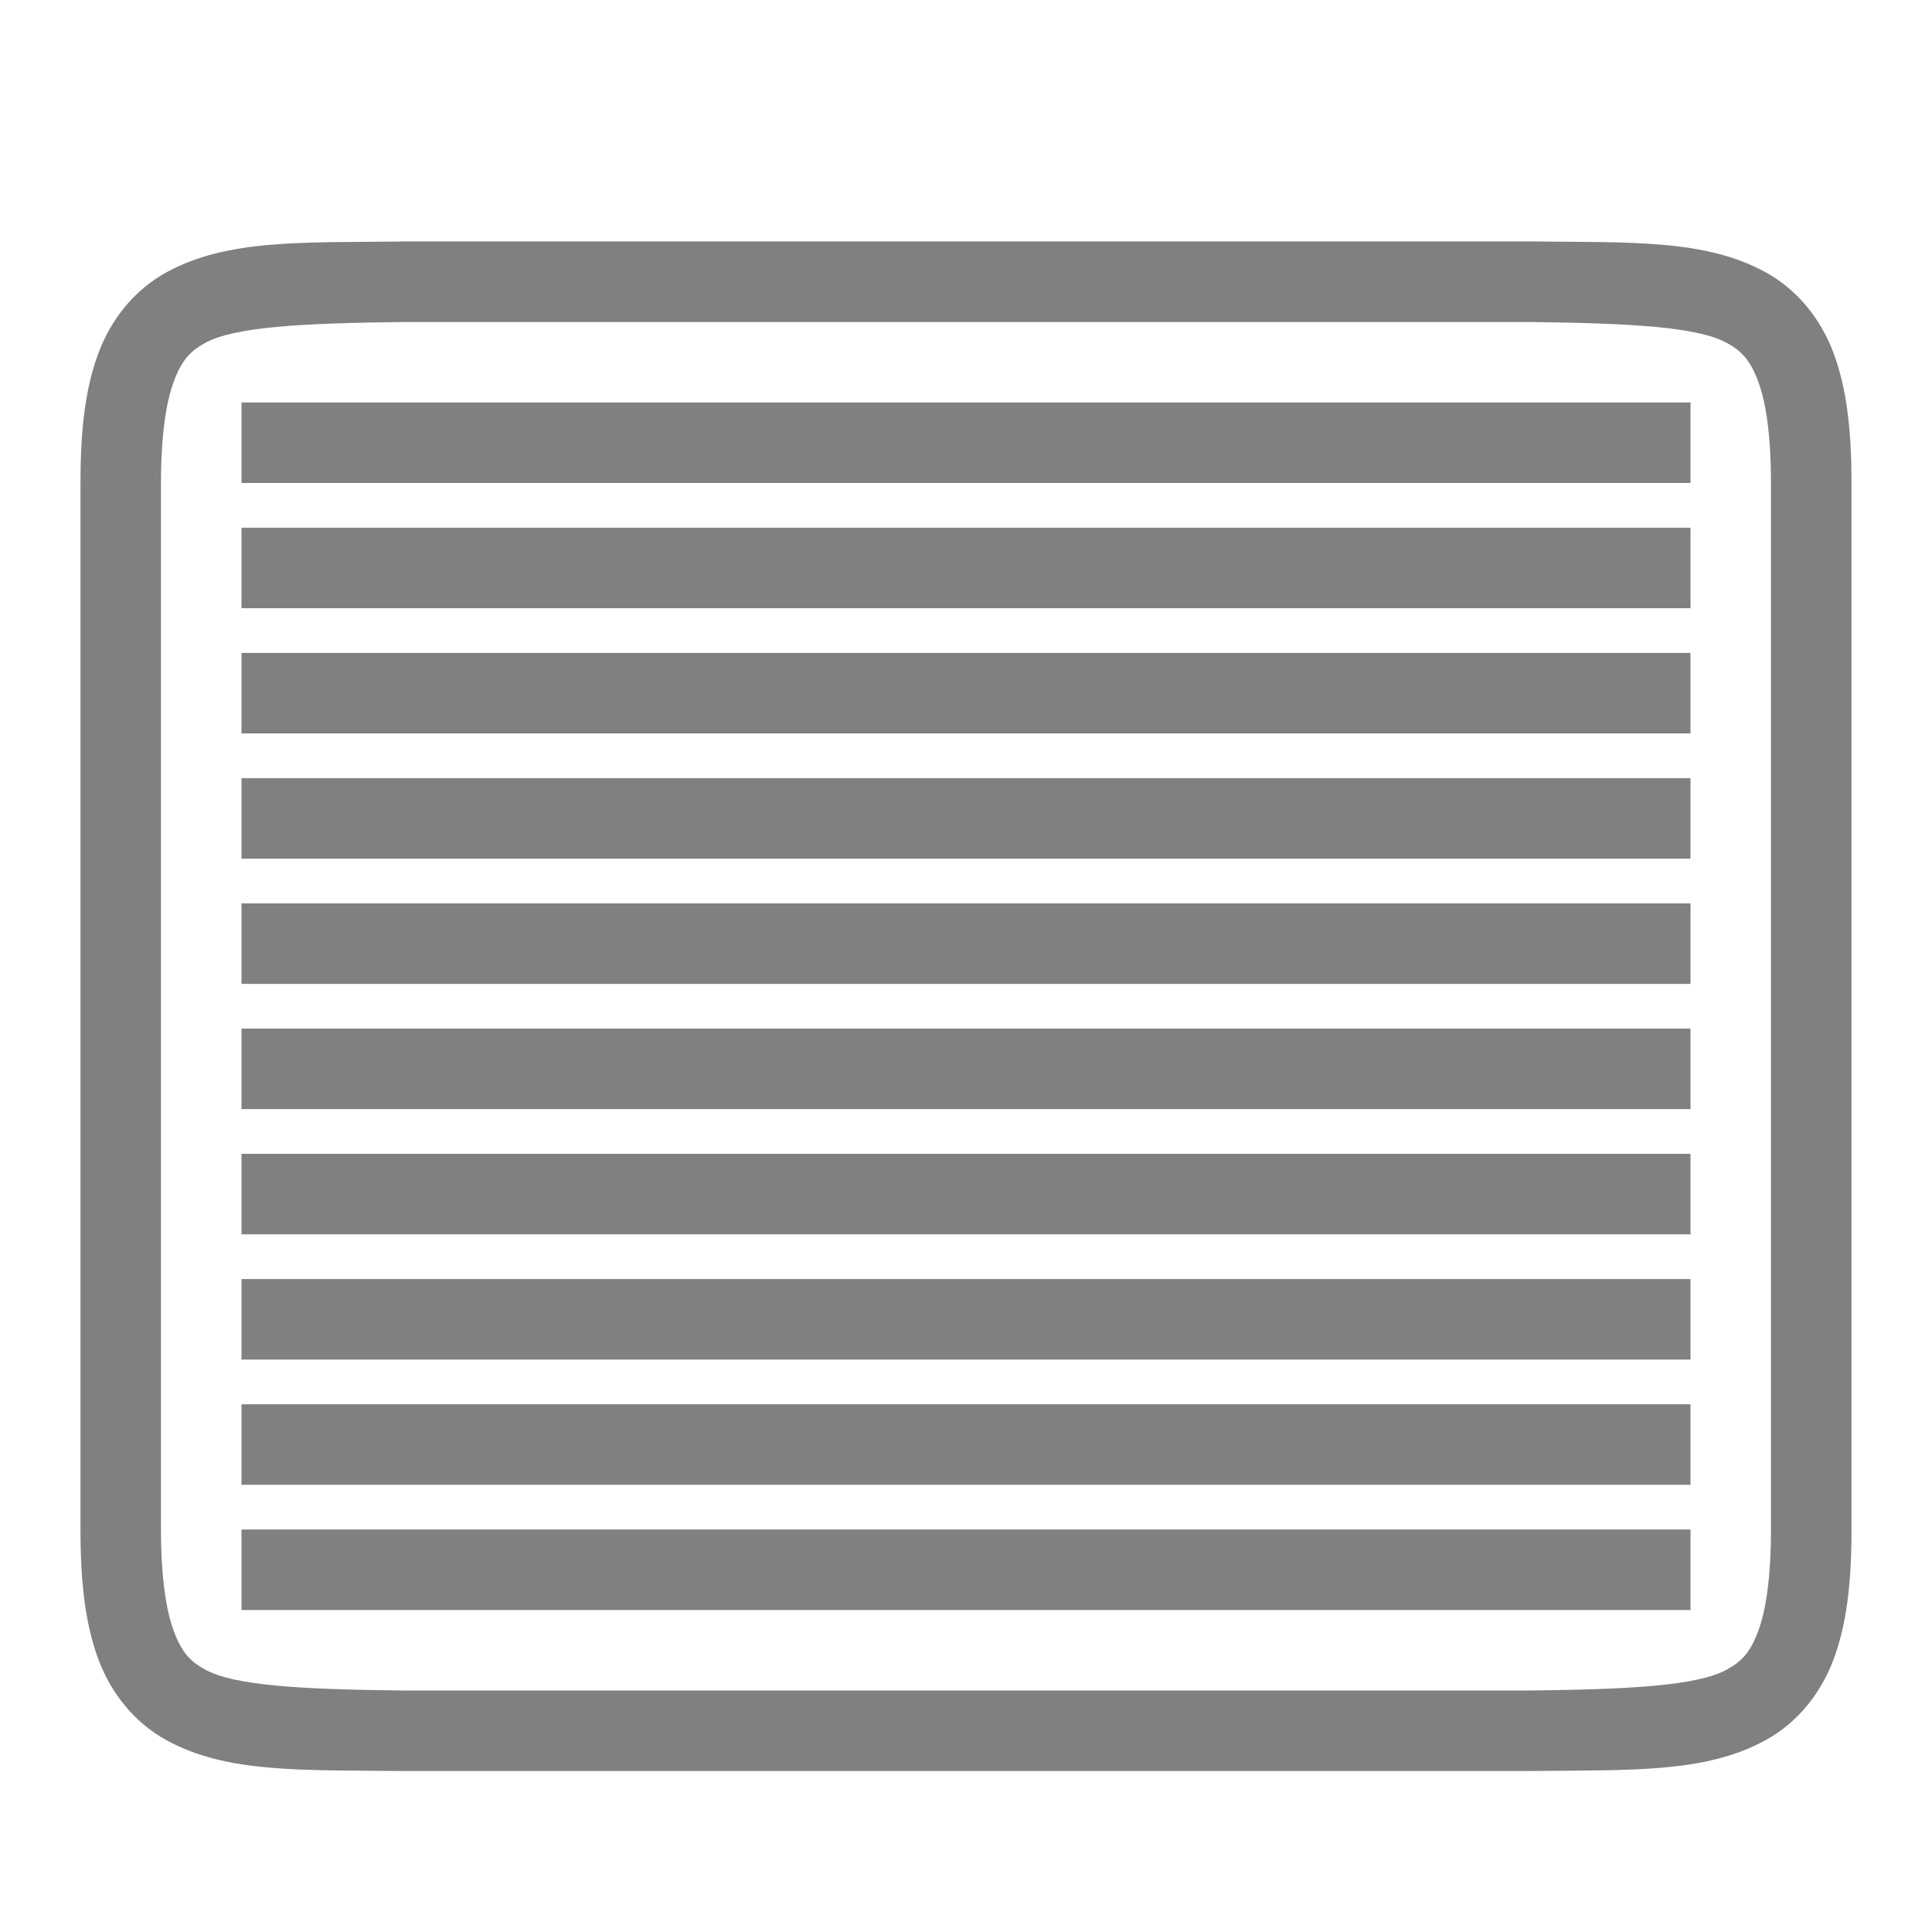
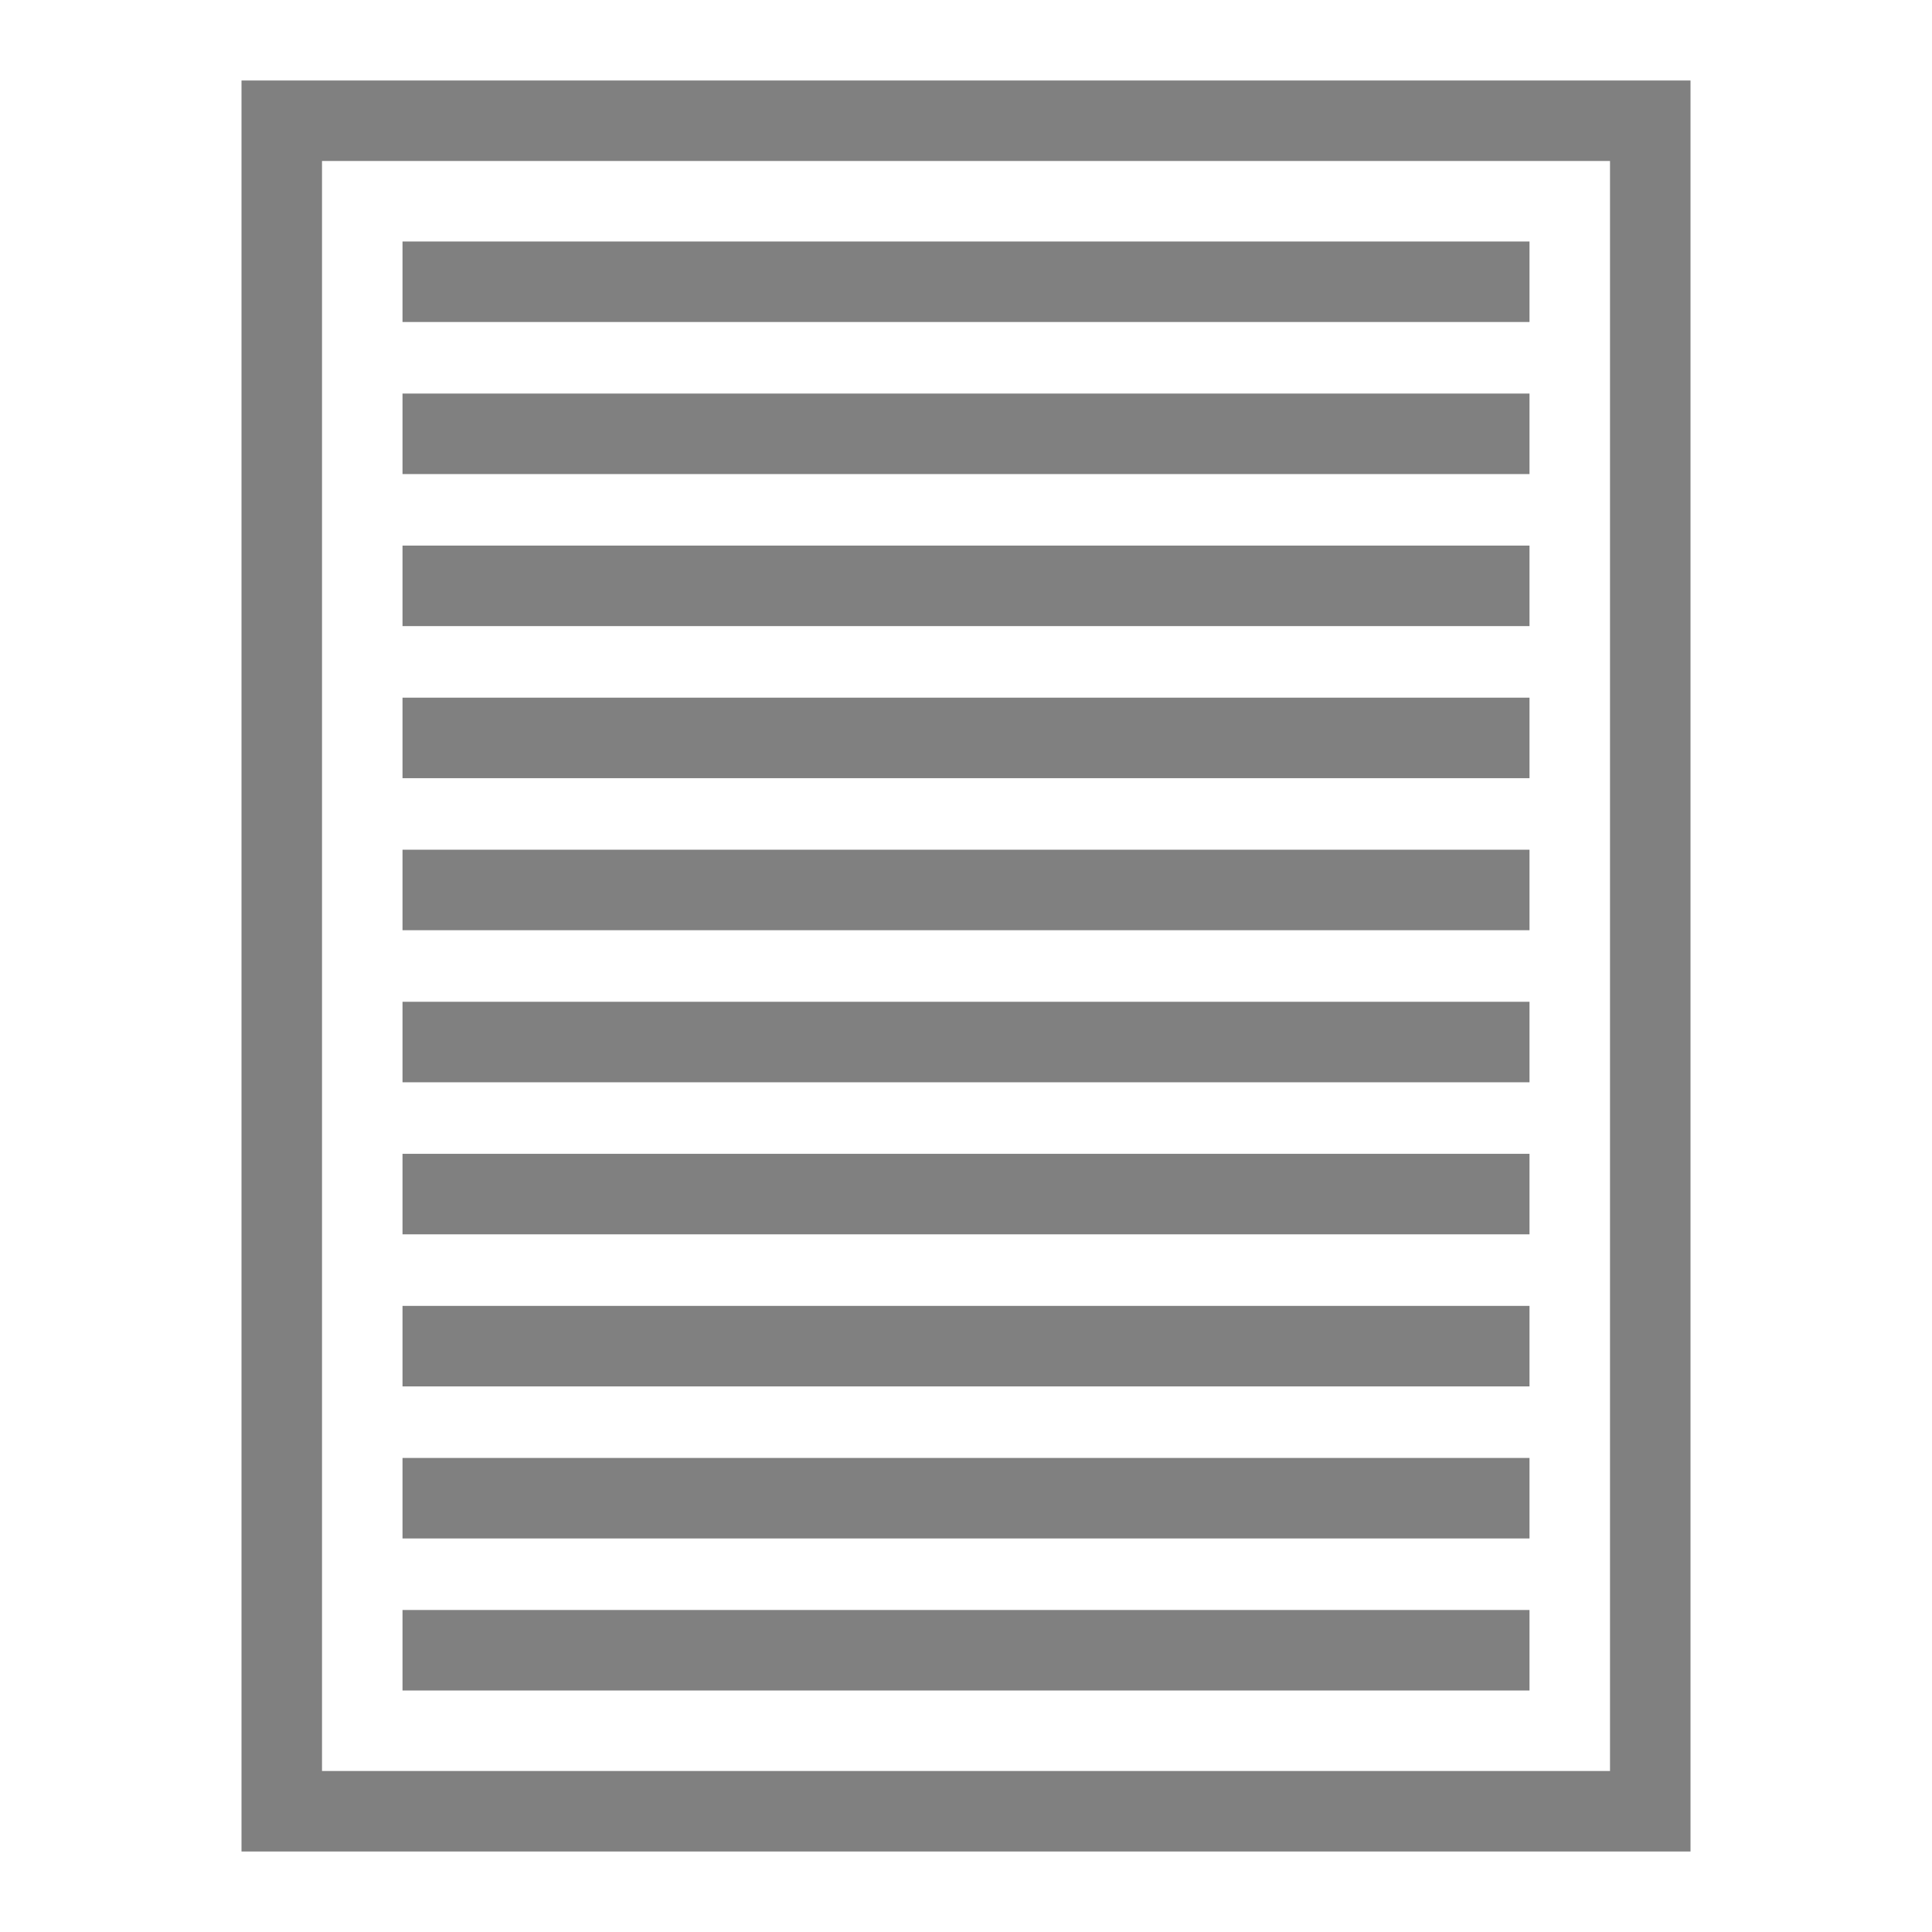
- <svg xmlns="http://www.w3.org/2000/svg" id="svg4874" height="96" viewBox="0 0 96 96" width="96" version="1.1">
-   <defs id="defs875" />
-   <path d="m 12,20 v 4 h 72 v -4 z" style="color:#000000;fill:#808080;stroke-width:3" id="rect4199" />
-   <rect x="-2.7465819e-06" y="-96" width="96" height="96" transform="rotate(90)" style="color:#000000;fill:none" id="rect4782" />
-   <path d="M 19.976,12.001 C 14.943,12.059 11.262,11.881 8.251,13.542 6.745,14.373 5.554,15.778 4.896,17.532 4.237,19.287 3.999,21.37 3.999,24.001 v 52 c 0,2.63 0.238,4.712 0.896,6.467 0.659,1.755 1.85,3.16 3.356,3.99 3.011,1.661 6.692,1.485 11.725,1.543 h 0.012 56.023 0.012 c 5.033,-0.058 8.714,0.118 11.725,-1.543 1.506,-0.831 2.697,-2.236 3.356,-3.99 0.659,-1.755 0.896,-3.836 0.896,-6.467 v -52 c 0,-2.63 -0.238,-4.714 -0.896,-6.469 -0.66,-1.759 -1.851,-3.163 -3.356,-3.994 -3.011,-1.661 -6.692,-1.483 -11.725,-1.541 h -0.012 -56.023 -0.012 z m 0.023,4 h 56 c 5.038,0.059 8.352,0.237 9.816,1.045 0.734,0.405 1.153,0.853 1.543,1.893 0.39,1.04 0.641,2.693 0.641,5.062 v 52 c 0,2.37 -0.25,4.023 -0.641,5.062 -0.39,1.04 -0.809,1.488 -1.543,1.893 -1.464,0.808 -4.778,0.986 -9.816,1.045 H 20.022 19.999 C 14.961,83.942 11.647,83.764 10.183,82.956 9.449,82.551 9.032,82.103 8.642,81.064 8.251,80.024 7.999,78.371 7.999,76.001 v -52 c 0,-2.37 0.252,-4.023 0.643,-5.062 0.39,-1.04 0.807,-1.488 1.541,-1.893 1.464,-0.808 4.778,-0.986 9.816,-1.045 z" style="color:#000000;font-variant-ligatures:none;font-variant-position:normal;font-variant-caps:normal;font-variant-numeric:normal;font-variant-alternates:normal;font-feature-settings:normal;text-indent:0;text-decoration:none;text-decoration-line:none;text-decoration-style:solid;text-decoration-color:#000000;text-transform:none;white-space:normal;shape-padding:0;isolation:auto;mix-blend-mode:normal;solid-color:#000000;fill:#808080;color-rendering:auto;image-rendering:auto;shape-rendering:auto" id="path4179" />
-   <path id="path888" style="color:#000000;fill:#808080;stroke-width:3" d="m 12,26.222 v 4 h 72 v -4 z" />
-   <path d="m 12,32.444 v 4 h 72 v -4 z" style="color:#000000;fill:#808080;stroke-width:3" id="path890" />
-   <path id="path892" style="color:#000000;fill:#808080;stroke-width:3" d="m 12,38.667 v 4 h 72 v -4 z" />
-   <path d="m 12,44.889 v 4 h 72 v -4 z" style="color:#000000;fill:#808080;stroke-width:3" id="path894" />
-   <path id="path896" style="color:#000000;fill:#808080;stroke-width:3" d="m 12,51.111 v 4 h 72 v -4 z" />
-   <path d="m 12,57.333 v 4 h 72 v -4 z" style="color:#000000;fill:#808080;stroke-width:3" id="path898" />
-   <path id="path900" style="color:#000000;fill:#808080;stroke-width:3" d="m 12,63.556 v 4 h 72 v -4 z" />
-   <path d="m 12,69.778 v 4 h 72 v -4 z" style="color:#000000;fill:#808080;stroke-width:3" id="path904" />
-   <path id="path906" style="color:#000000;fill:#808080;stroke-width:3" d="m 12,76 v 4 h 72 v -4 z" />
+ <svg xmlns="http://www.w3.org/2000/svg" width="96" height="96" id="svg4874" version="1.1" viewBox="0 0 96 96">
+   <defs id="defs4876" />
+   <g id="layer1" transform="translate(67.85715,-78.50504)">
+     <g transform="matrix(0,-1,-1,0,373.5051,516.505)" id="g4845" style="display:inline">
+       <g transform="matrix(-0.9996045,0,0,1,575.943,-611)" id="g4778">
+         <rect y="956.362" x="137.998" height="96" width="96.038" id="rect4782" style="color:#000000;display:inline;overflow:visible;visibility:visible;fill:none;stroke:none;stroke-width:4;marker:none;enable-background:accumulate" />
+         <path id="path4212" d="m 157.561,1032.362 h 4.002 v -56 h -4.002 z" style="color:#000000;display:inline;overflow:visible;visibility:visible;fill:#808080;fill-opacity:1;fill-rule:nonzero;stroke:none;stroke-width:6.521;marker:none;enable-background:accumulate" />
+         <path id="path4315" d="m 141.999,1040.362 h 88.035 v -72 h -4.002 v 68 h -80.032 v -64 h 80.032 v -4 h -84.033 z" style="color:#000000;display:inline;overflow:visible;visibility:visible;fill:#808080;fill-opacity:1;fill-rule:nonzero;stroke:none;stroke-width:4.001;marker:none;enable-background:accumulate" />
+         <path style="color:#000000;display:inline;overflow:visible;visibility:visible;fill:#808080;fill-opacity:1;fill-rule:nonzero;stroke:none;stroke-width:6.521;marker:none;enable-background:accumulate" d="m 150.002,1032.362 h 4.002 v -56 h -4.002 z" id="path33" />
+         <path style="color:#000000;display:inline;overflow:visible;visibility:visible;fill:#808080;fill-opacity:1;fill-rule:nonzero;stroke:none;stroke-width:6.521;marker:none;enable-background:accumulate" d="m 165.119,1032.362 h 4.002 v -56 h -4.002 z" id="path35" />
+         <path id="path37" d="m 172.678,1032.362 h 4.002 v -56 h -4.002 z" style="color:#000000;display:inline;overflow:visible;visibility:visible;fill:#808080;fill-opacity:1;fill-rule:nonzero;stroke:none;stroke-width:6.521;marker:none;enable-background:accumulate" />
+         <path style="color:#000000;display:inline;overflow:visible;visibility:visible;fill:#808080;fill-opacity:1;fill-rule:nonzero;stroke:none;stroke-width:6.521;marker:none;enable-background:accumulate" d="m 180.236,1032.362 h 4.002 v -56 h -4.002 z" id="path39" />
+         <path id="path41" d="m 187.795,1032.362 h 4.002 v -56 h -4.002 z" style="color:#000000;display:inline;overflow:visible;visibility:visible;fill:#808080;fill-opacity:1;fill-rule:nonzero;stroke:none;stroke-width:6.521;marker:none;enable-background:accumulate" />
+         <path style="color:#000000;display:inline;overflow:visible;visibility:visible;fill:#808080;fill-opacity:1;fill-rule:nonzero;stroke:none;stroke-width:6.521;marker:none;enable-background:accumulate" d="m 195.353,1032.362 h 4.002 v -56 h -4.002 z" id="path43" />
+         <path id="path45" d="m 202.912,1032.362 h 4.002 v -56 h -4.002 z" style="color:#000000;display:inline;overflow:visible;visibility:visible;fill:#808080;fill-opacity:1;fill-rule:nonzero;stroke:none;stroke-width:6.521;marker:none;enable-background:accumulate" />
+         <path style="color:#000000;display:inline;overflow:visible;visibility:visible;fill:#808080;fill-opacity:1;fill-rule:nonzero;stroke:none;stroke-width:6.521;marker:none;enable-background:accumulate" d="m 210.471,1032.362 h 4.002 v -56 h -4.002 z" id="path47" />
+         <path style="color:#000000;display:inline;overflow:visible;visibility:visible;fill:#808080;fill-opacity:1;fill-rule:nonzero;stroke:none;stroke-width:6.521;marker:none;enable-background:accumulate" d="m 218.029,1032.362 h 4.002 v -56 h -4.002 z" id="path51" />
+       </g>
+     </g>
+   </g>
</svg>
